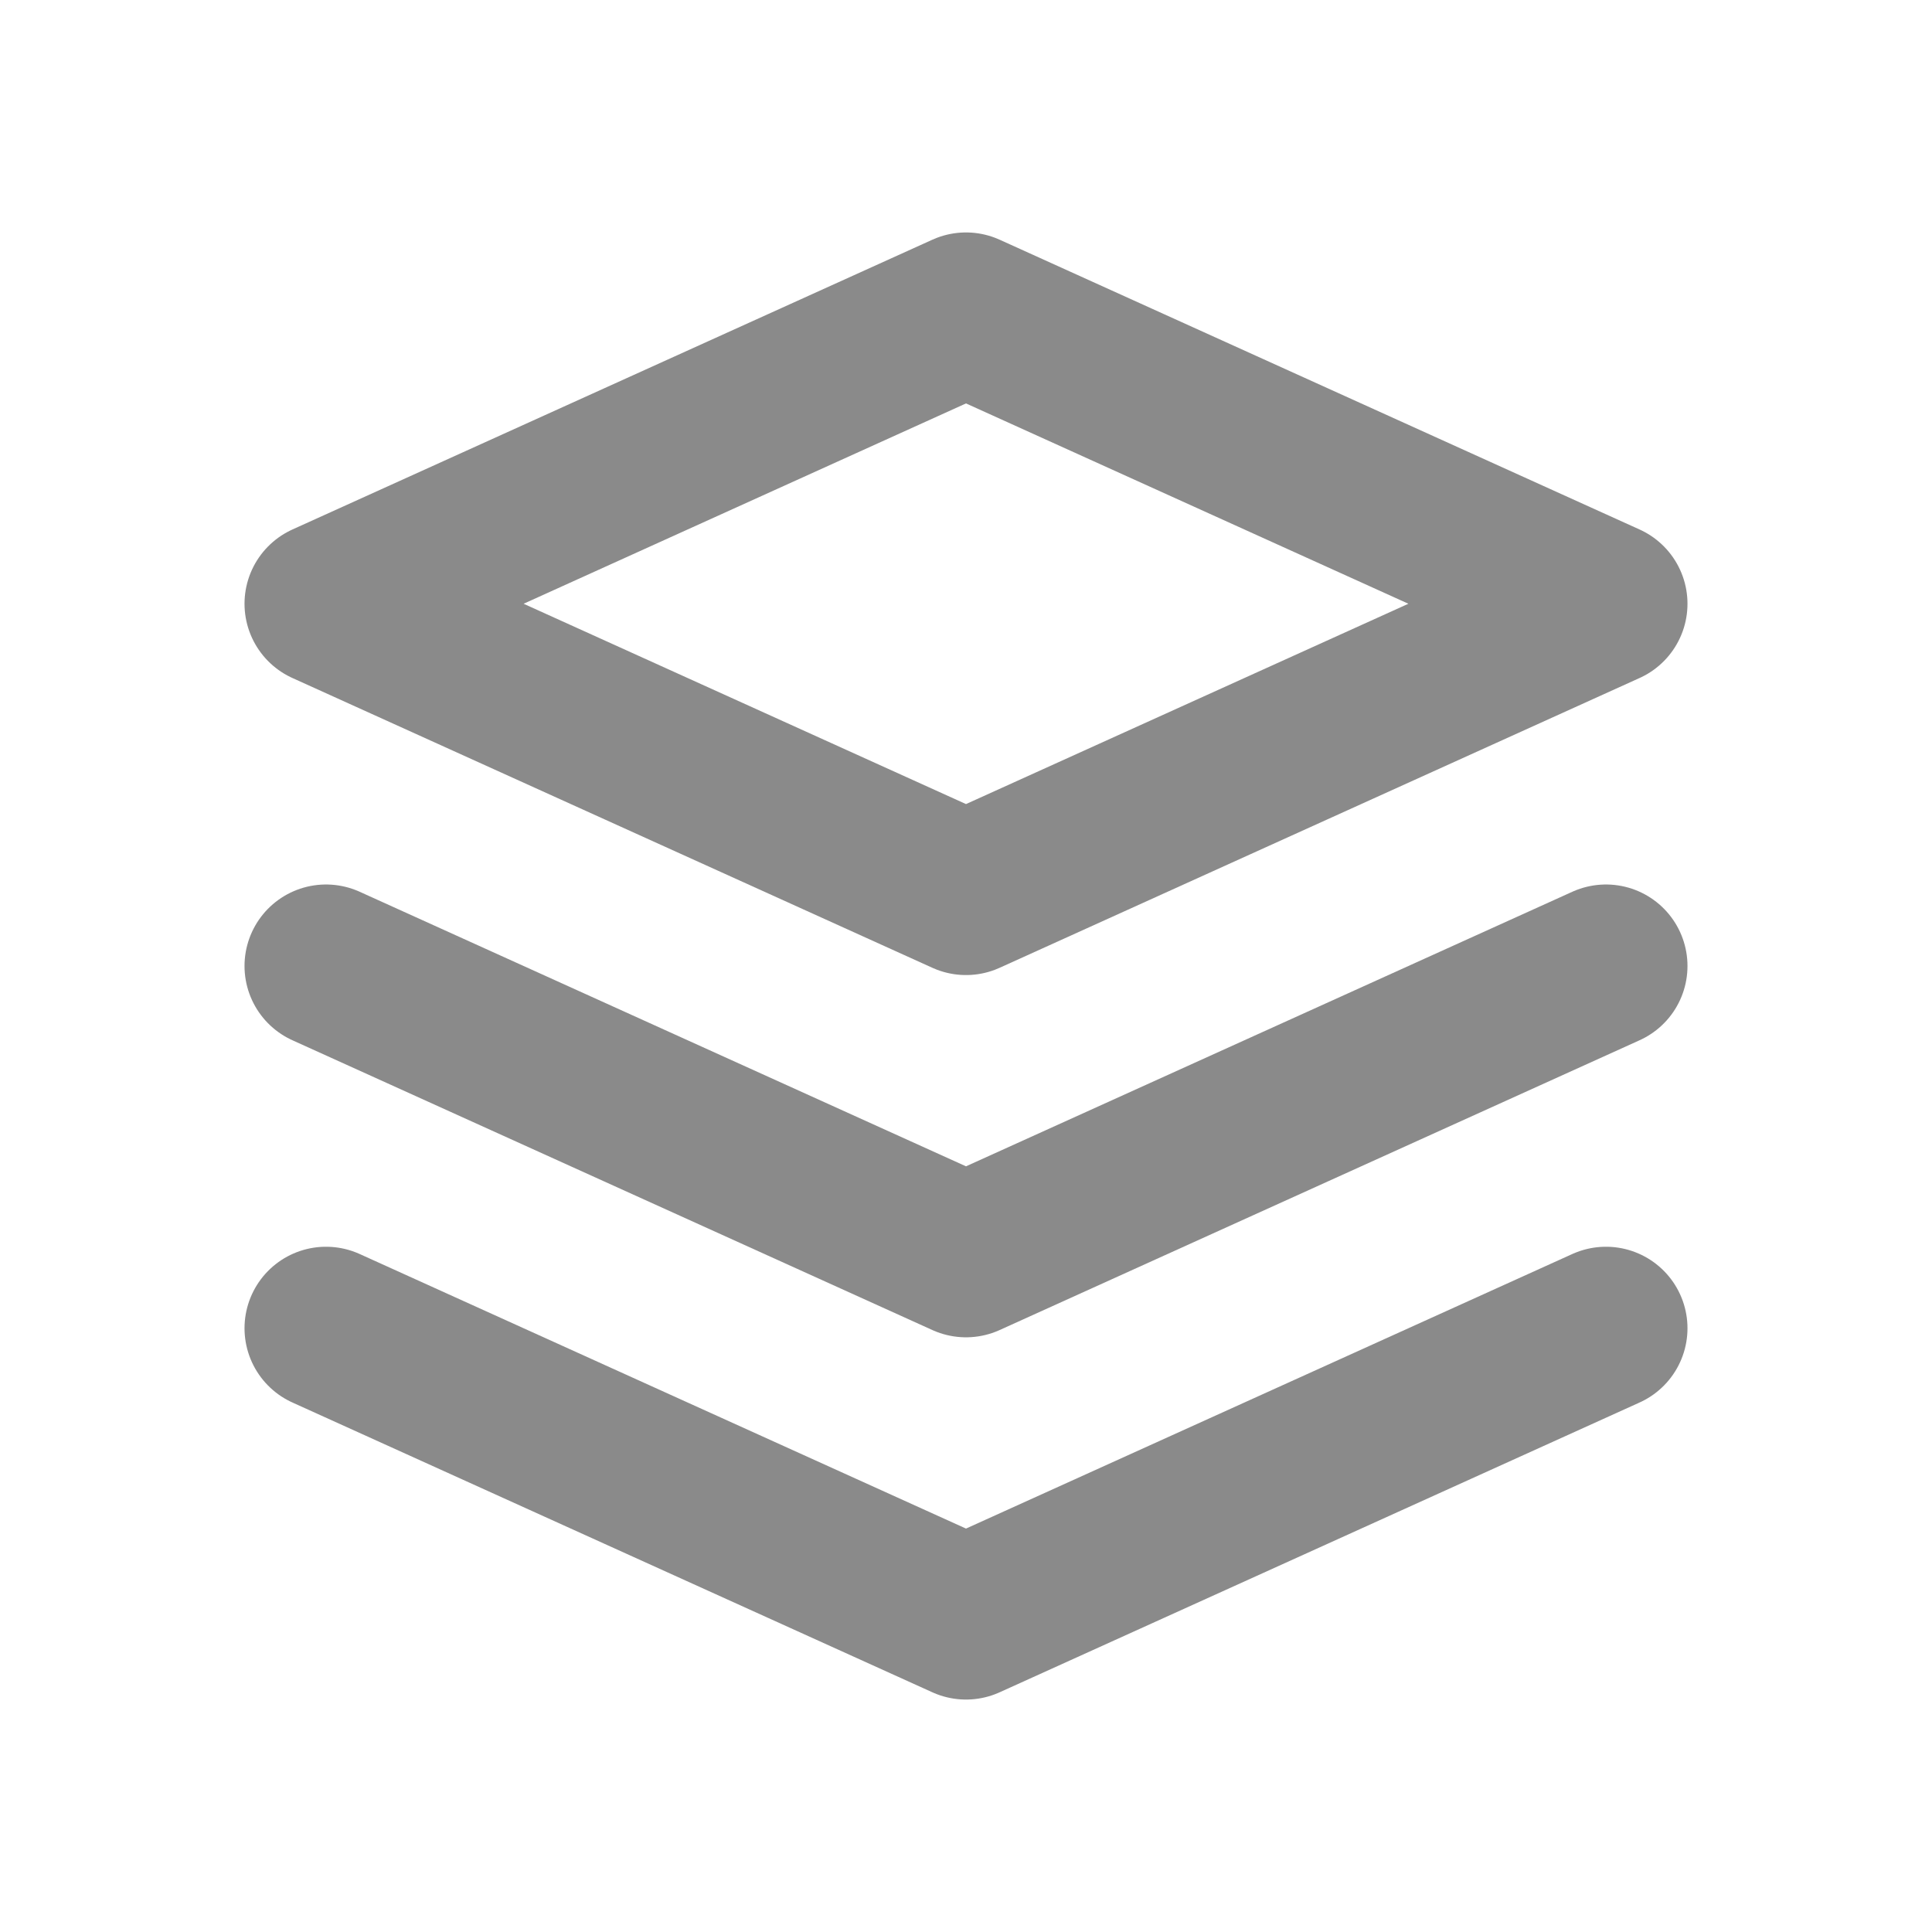
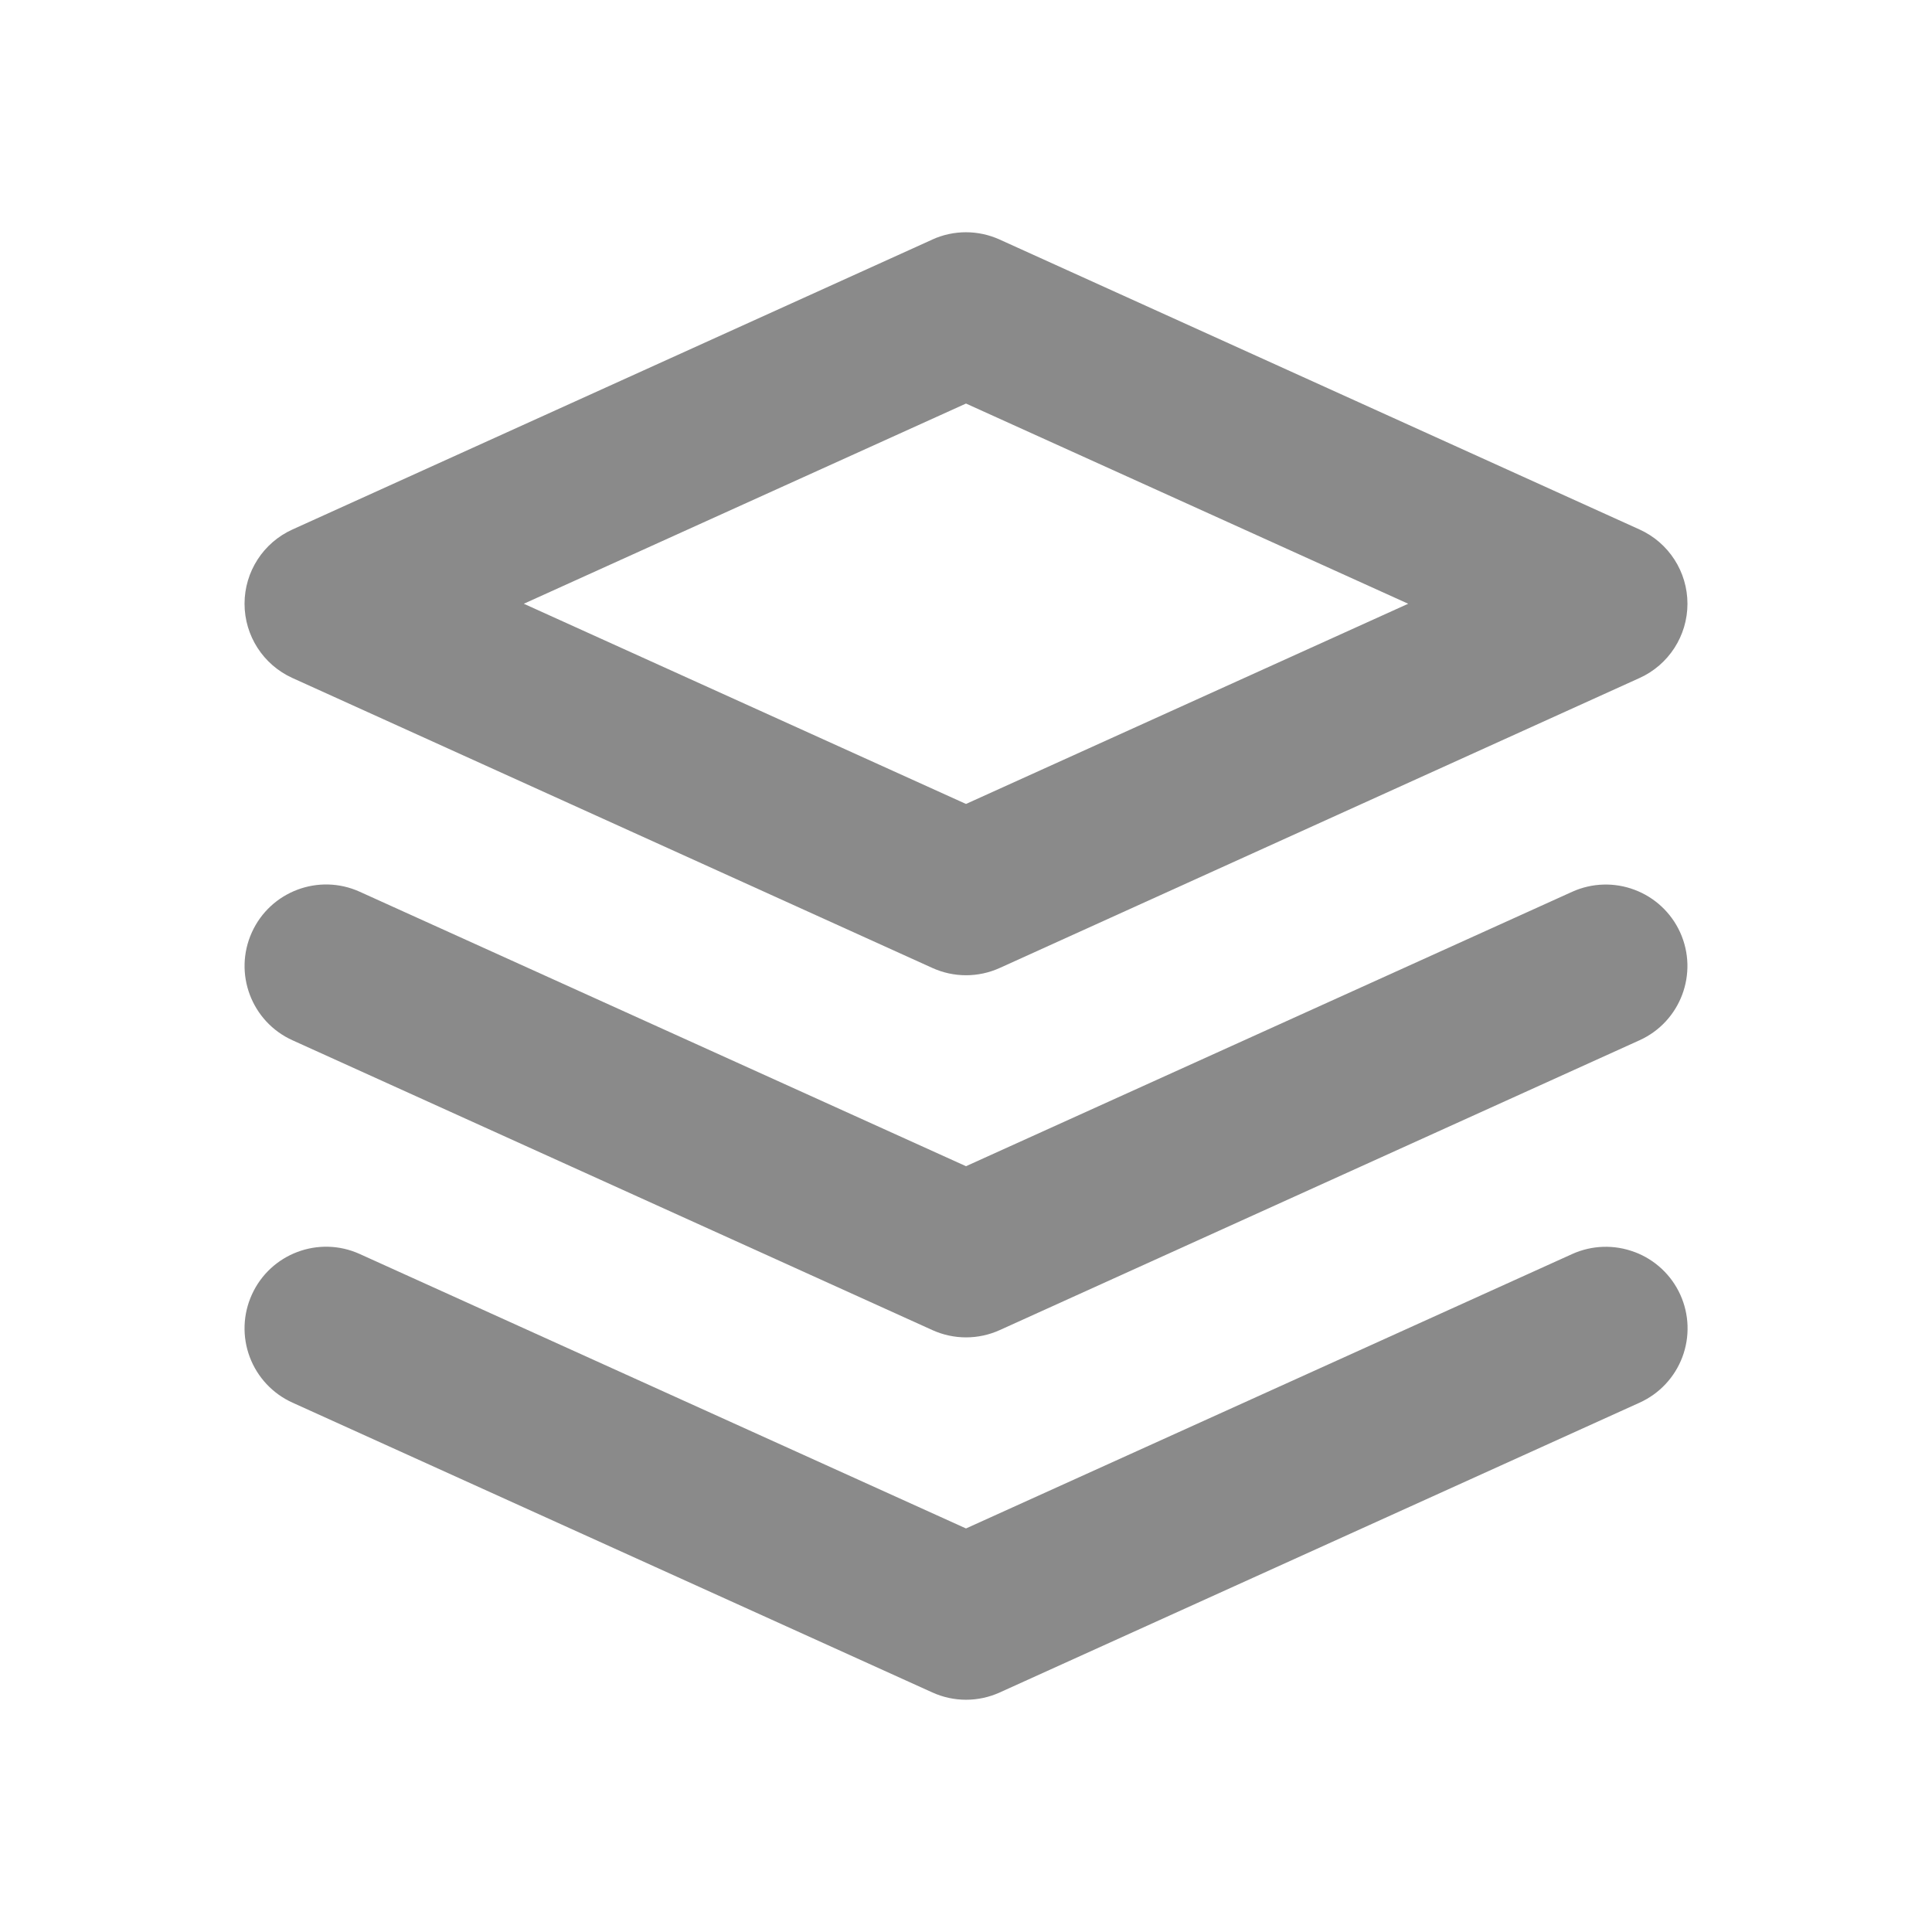
- <svg xmlns="http://www.w3.org/2000/svg" width="16" height="16" viewBox="0 0 16 16">
-   <g fill="none" stroke="#8a8a8a" stroke-width="1.35" stroke-linecap="round" stroke-linejoin="round">
-     <path d="M2.7 5 8 2.6 13.3 5 8 7.4Z" />
-     <path d="M2.7 8 8 10.4 13.3 8" />
-     <path d="M2.7 11 8 13.4 13.3 11" />
+ <svg xmlns="http://www.w3.org/2000/svg" width="16" height="16" viewBox="0 0 16 16" version="1.1" id="svg3">
+   <defs id="defs3" />
+   <g id="g3">
+     <path style="baseline-shift:baseline;display:inline;overflow:visible;vector-effect:none;fill:#8a8a8a;stroke:none;stroke-linecap:butt;stroke-linejoin:miter;enable-background:accumulate;stop-color:#000000;stop-opacity:1;opacity:1" d="M 7.721,1.984 2.422,4.385 a 0.675,0.675 0 0 0 0,1.23 L 7.721,8.016 a 0.675,0.675 0 0 0 0.559,0 L 13.578,5.615 a 0.675,0.675 0 0 0 0,-1.23 L 8.279,1.984 a 0.675,0.675 0 0 0 -0.559,0 z M 8,3.342 11.662,5 8,6.658 4.338,5 Z" id="path1" />
+     <path style="baseline-shift:baseline;display:inline;overflow:visible;vector-effect:none;fill:#8a8a8a;stroke:none;stroke-linecap:butt;stroke-linejoin:miter;enable-background:accumulate;stop-color:#000000;stop-opacity:1;opacity:1" d="m 13.537,7.369 a 0.675,0.675 0 0 0 -0.516,0.016 L 8,9.658 2.979,7.385 A 0.675,0.675 0 0 0 2.086,7.721 0.675,0.675 0 0 0 2.422,8.615 l 5.299,2.4 a 0.675,0.675 0 0 0 0.559,0 L 13.578,8.615 A 0.675,0.675 0 0 0 13.914,7.721 0.675,0.675 0 0 0 13.537,7.369 Z" id="path2" />
+     <path style="baseline-shift:baseline;display:inline;overflow:visible;vector-effect:none;fill:#8a8a8a;stroke:none;stroke-linecap:butt;stroke-linejoin:miter;enable-background:accumulate;stop-color:#000000;stop-opacity:1;opacity:1" d="m 13.537,10.369 a 0.675,0.675 0 0 0 -0.516,0.016 L 8,12.658 2.979,10.385 a 0.675,0.675 0 0 0 -0.893,0.336 0.675,0.675 0 0 0 0.336,0.895 l 5.299,2.4 a 0.675,0.675 0 0 0 0.559,0 l 5.299,-2.4 a 0.675,0.675 0 0 0 0.336,-0.895 0.675,0.675 0 0 0 -0.377,-0.352 z" id="path3" />
  </g>
</svg>
